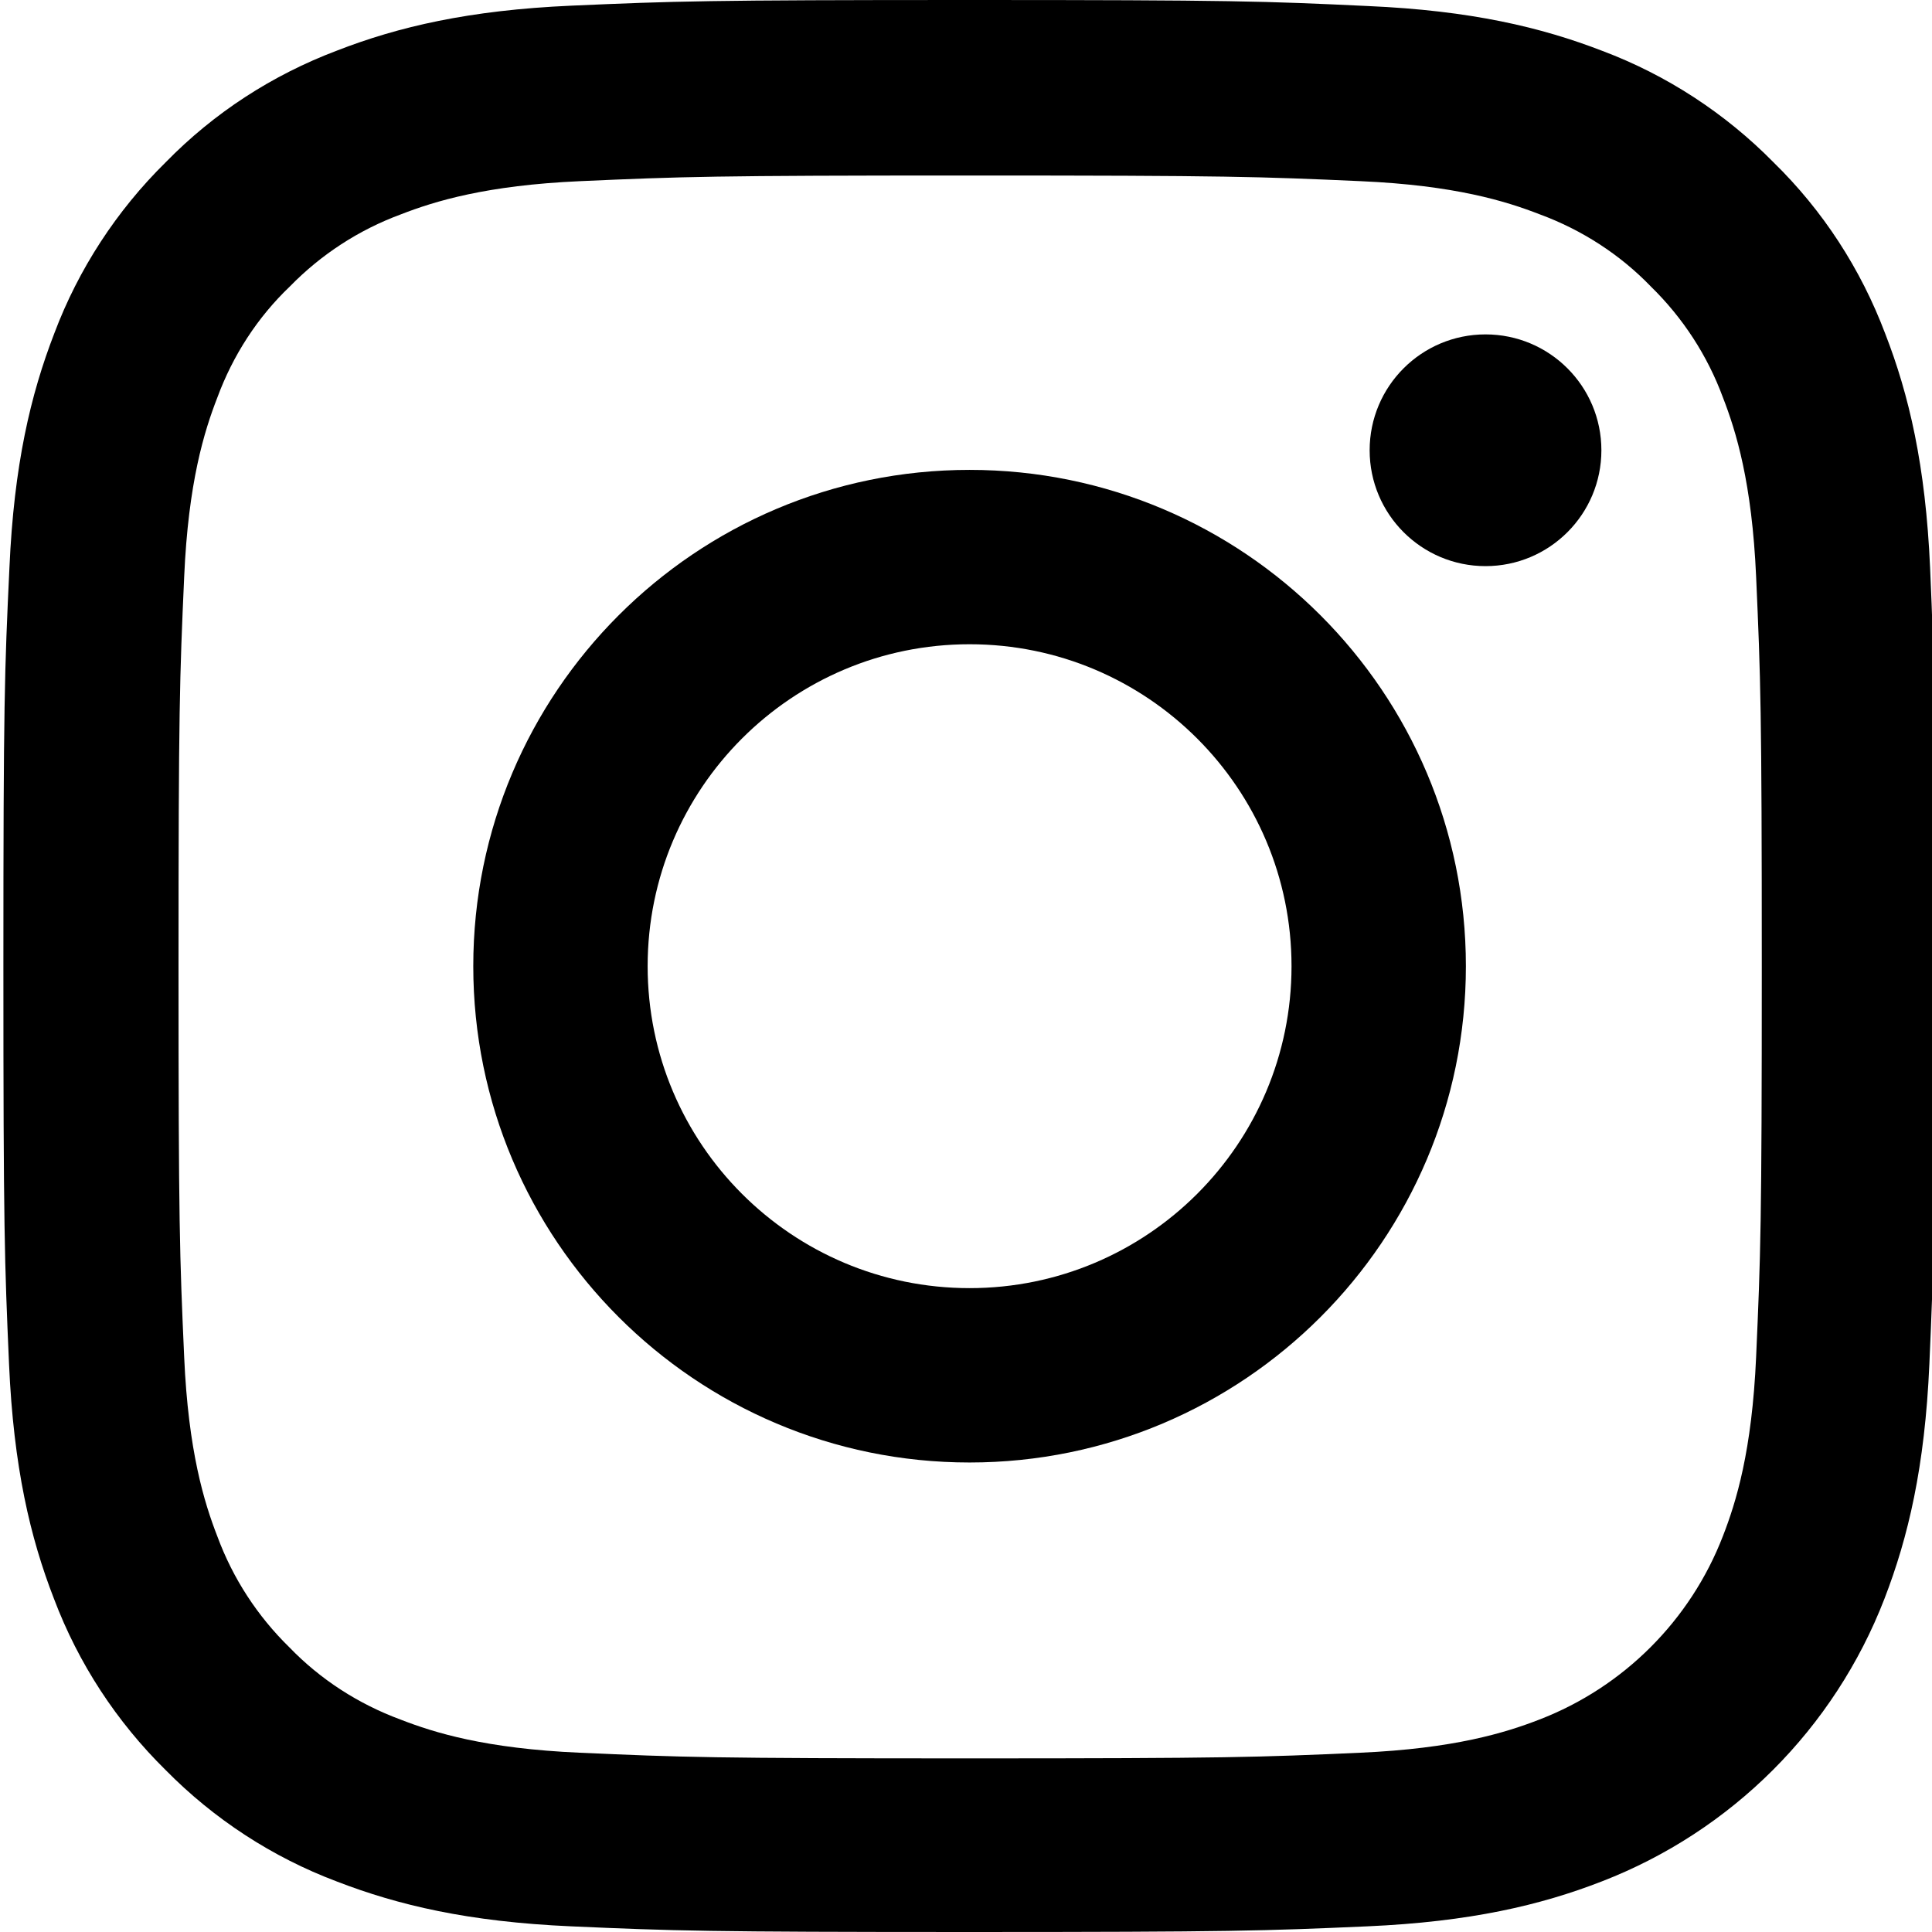
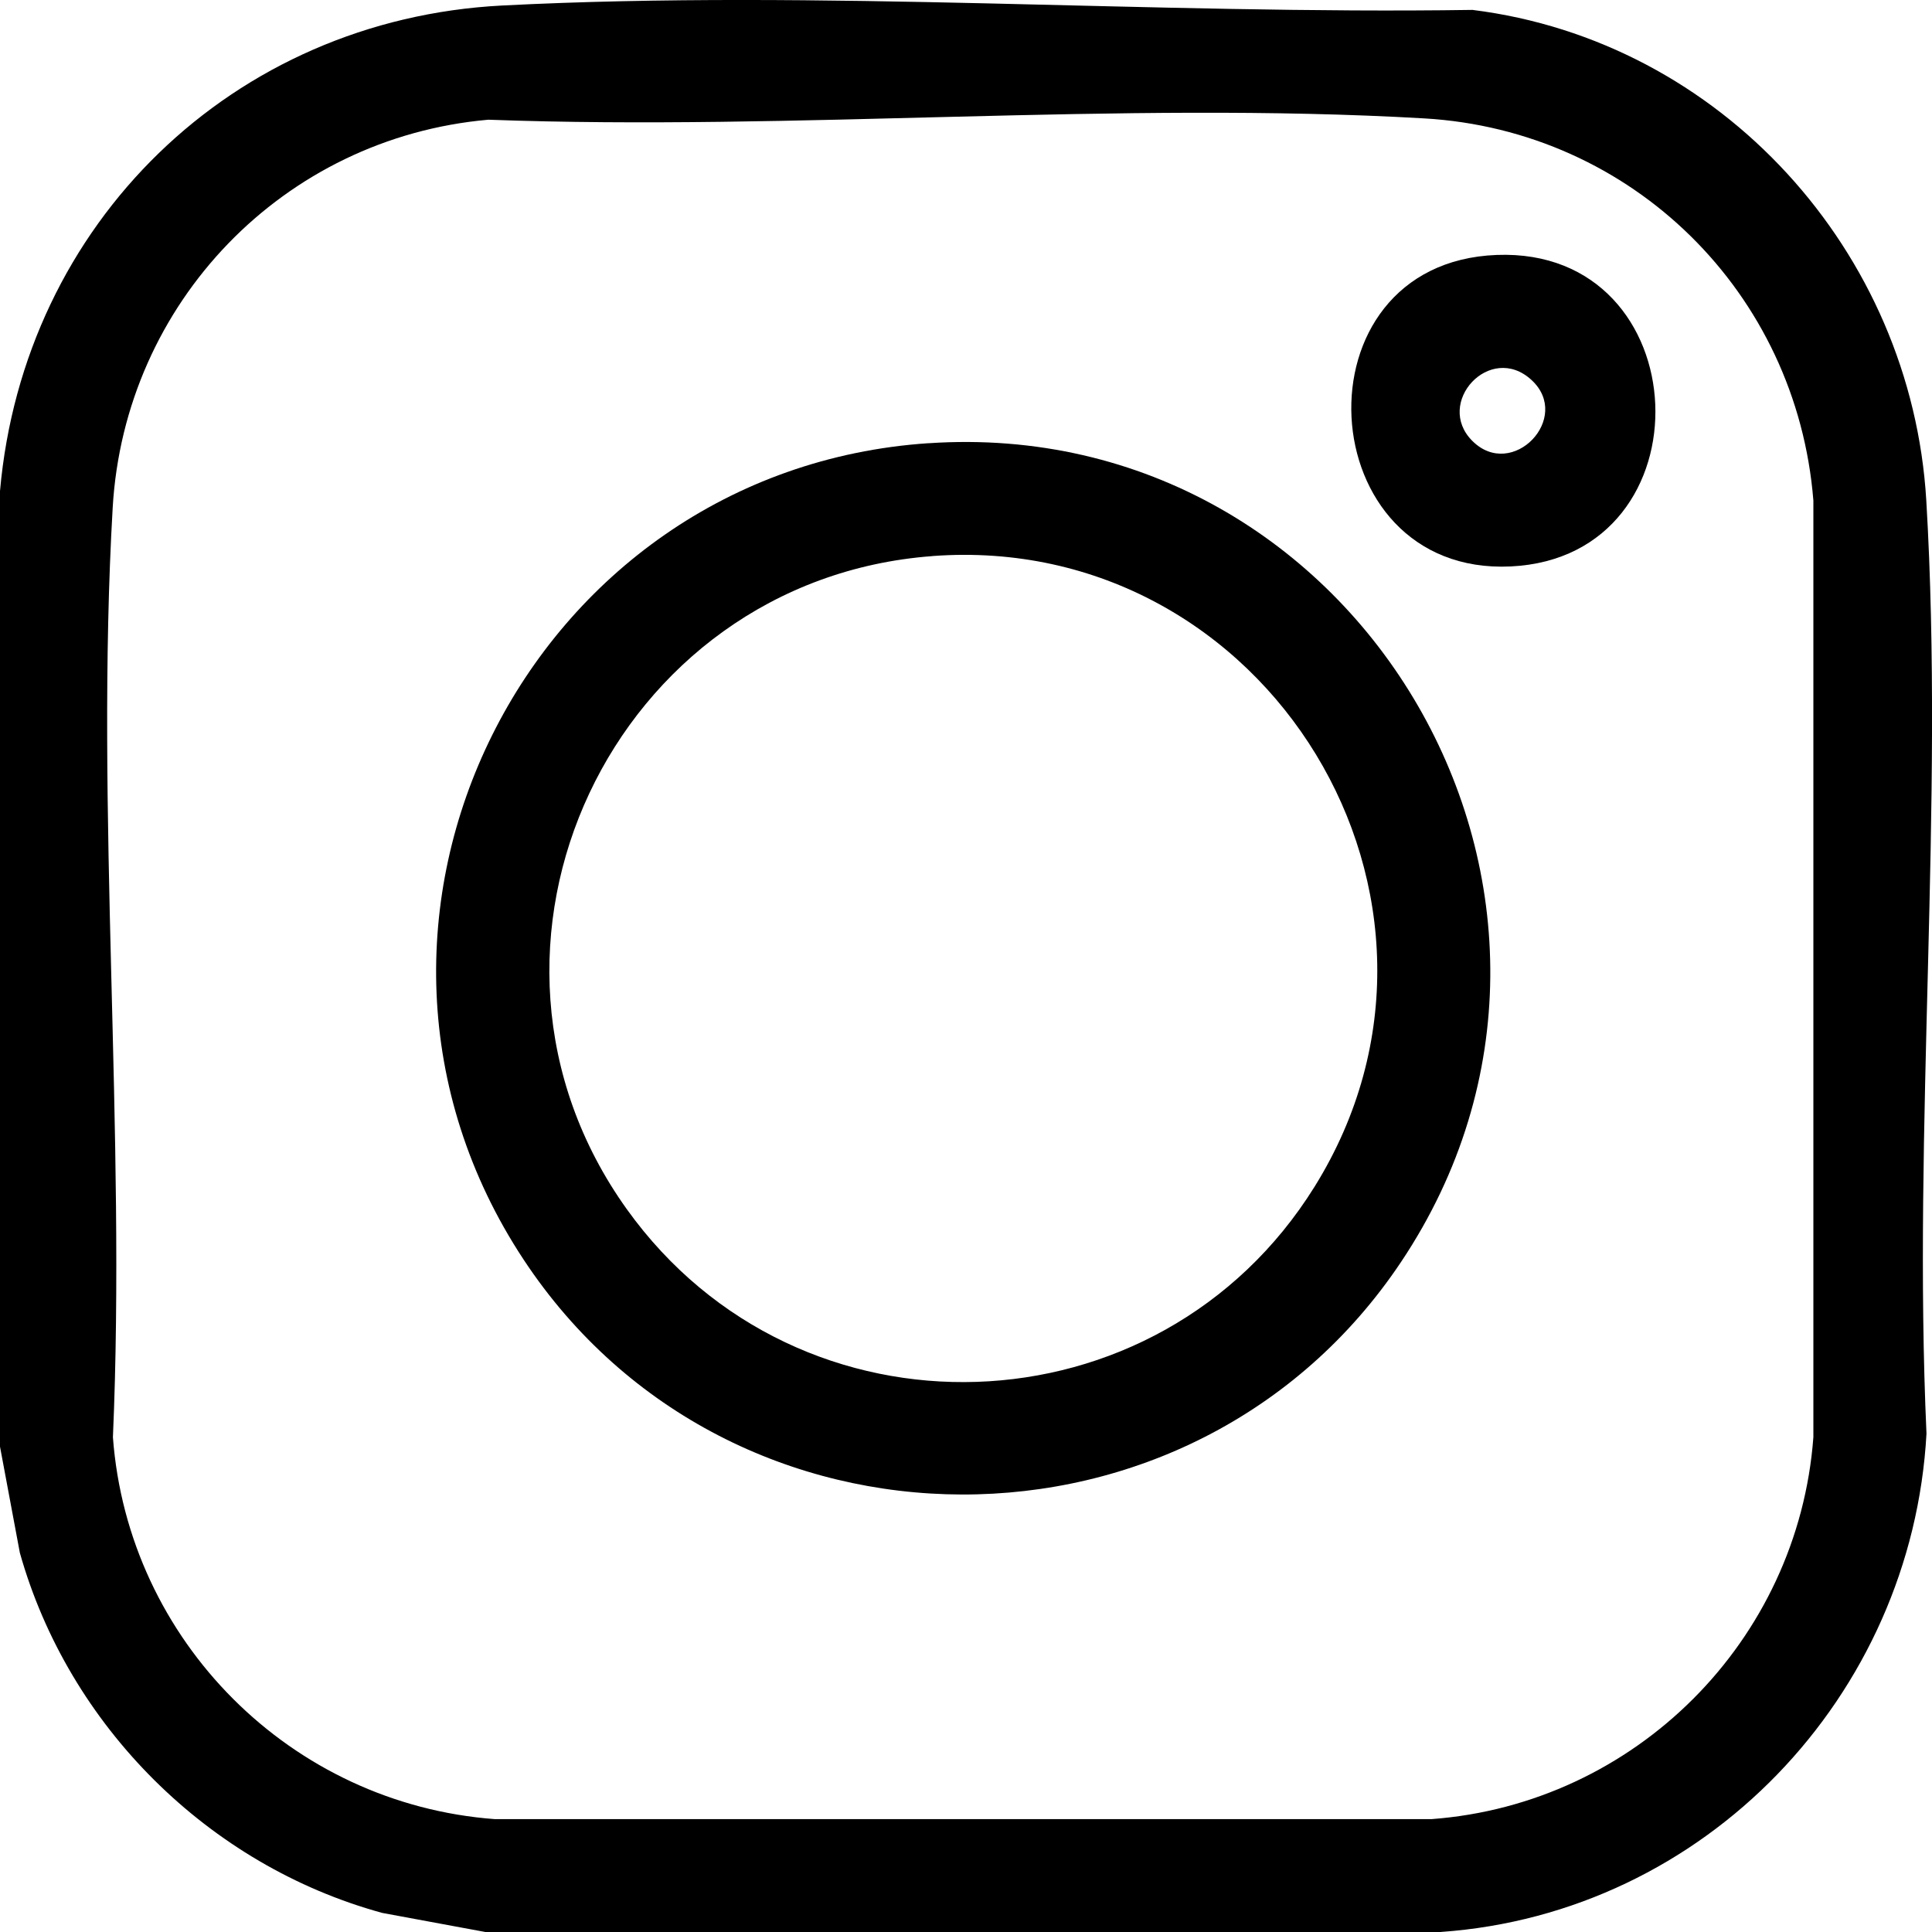
- <svg xmlns="http://www.w3.org/2000/svg" height="511pt" viewBox="0 0 511 511.9" width="511pt">
-   <path d="m510.949 150.5c-1.199-27.199-5.598-45.898-11.898-62.102-6.5-17.199-16.5-32.598-29.602-45.398-12.801-13-28.301-23.102-45.301-29.5-16.297-6.301-34.898-10.699-62.098-11.898-27.402-1.301-36.102-1.602-105.602-1.602s-78.199.301-105.5 1.5c-27.199 1.199-45.898 5.602-62.098 11.898-17.203 6.5-32.602 16.5-45.402 29.602-13 12.801-23.098 28.301-29.5 45.301-6.301 16.301-10.699 34.898-11.898 62.098-1.301 27.402-1.602 36.102-1.602 105.602s.301 78.199 1.5 105.5c1.199 27.199 5.602 45.898 11.902 62.102 6.5 17.199 16.598 32.598 29.598 45.398 12.801 13 28.301 23.102 45.301 29.5 16.301 6.301 34.898 10.699 62.102 11.898 27.297 1.203 36 1.5 105.5 1.5s78.199-.297 105.5-1.5c27.199-1.199 45.898-5.598 62.098-11.898 34.402-13.301 61.602-40.5 74.902-74.898 6.297-16.301 10.699-34.902 11.898-62.102 1.199-27.301 1.5-36 1.5-105.5s-.102-78.199-1.301-105.5zm-46.098 209c-1.102 25-5.301 38.5-8.801 47.5-8.602 22.301-26.301 40-48.602 48.602-9 3.5-22.598 7.699-47.5 8.797-27 1.203-35.098 1.5-103.398 1.5s-76.5-.297-103.402-1.5c-25-1.098-38.5-5.297-47.5-8.797-11.098-4.102-21.199-10.602-29.398-19.102-8.5-8.301-15-18.301-19.102-29.398-3.5-9-7.699-22.602-8.797-47.5-1.203-27-1.5-35.102-1.5-103.402s.297-76.5 1.5-103.398c1.098-25 5.297-38.5 8.797-47.5 4.102-11.102 10.602-21.199 19.203-29.402 8.297-8.5 18.297-15 29.398-19.098 9-3.5 22.602-7.699 47.5-8.801 27-1.199 35.102-1.5 103.398-1.5 68.402 0 76.5.301 103.402 1.5 25 1.102 38.5 5.301 47.5 8.801 11.098 4.098 21.199 10.598 29.398 19.098 8.5 8.301 15 18.301 19.102 29.402 3.5 9 7.699 22.598 8.801 47.5 1.199 27 1.5 35.098 1.5 103.398s-.301 76.301-1.5 103.301zm0 0" />
-   <path d="m256.449 124.5c-72.598 0-131.5 58.898-131.5 131.5s58.902 131.5 131.5 131.5c72.602 0 131.5-58.898 131.5-131.5s-58.898-131.5-131.5-131.5zm0 216.801c-47.098 0-85.301-38.199-85.301-85.301s38.203-85.301 85.301-85.301c47.102 0 85.301 38.199 85.301 85.301s-38.199 85.301-85.301 85.301zm0 0" />
-   <path d="m423.852 119.301c0 16.953-13.746 30.699-30.703 30.699-16.953 0-30.699-13.746-30.699-30.699 0-16.957 13.746-30.699 30.699-30.699 16.957 0 30.703 13.742 30.703 30.699zm0 0" />
+ <svg xmlns="http://www.w3.org/2000/svg" id="Camada_2" data-name="Camada 2" viewBox="0 0 409.6 409.6">
+   <g id="Camada_1-2" data-name="Camada 1">
+     <g>
+       <path d="M305.49,409.6H102.89l-21.87-4.05c-36.82-10.09-66.46-39.6-76.81-76.34l-4.21-22.51V104.11C5,47.31,49.36,4.11,106.45,1.17c67.26-3.46,138.23,1.94,205.73.93,52.74,6.58,93.07,51.24,96.21,104,3.84,64.6-2.89,132.86.04,197.84-3.06,55.69-46.92,101.69-102.93,105.65ZM103.53,25.38c-43.4,3.82-77.13,38.79-79.64,82.28-3.72,64.37,2.86,132.31.05,197.05,3.21,43.17,37.75,77.74,80.96,80.96h198.59c43.17-3.21,77.74-37.75,80.96-80.96V106.11c-3.51-43.95-38.3-78.45-82.51-81.01-64.76-3.74-133.28,2.69-198.41.28Z" />
+       <path d="M196.85,93.97c91.79-6.18,151.53,96.76,100.19,173.57-44.06,65.94-142.32,65.71-186.02-.48-47.23-71.54.86-167.38,85.83-173.1ZM197.65,117.9c-67.73,5.07-104.57,82.88-64.76,138.46,36.46,50.9,112.78,48.31,145.81-4.77,37.84-60.81-10.05-139.01-81.05-133.7Z" />
+       <path d="M317.33,54.05c43.03-1.63,45.58,64.01,2.95,66.04s-46.38-64.4-2.95-66.04ZM312.14,93.47c8.47,8.48,21.29-4.9,12.53-12.93s-20.59,4.87-12.53,12.93Z" />
+     </g>
+   </g>
</svg>
